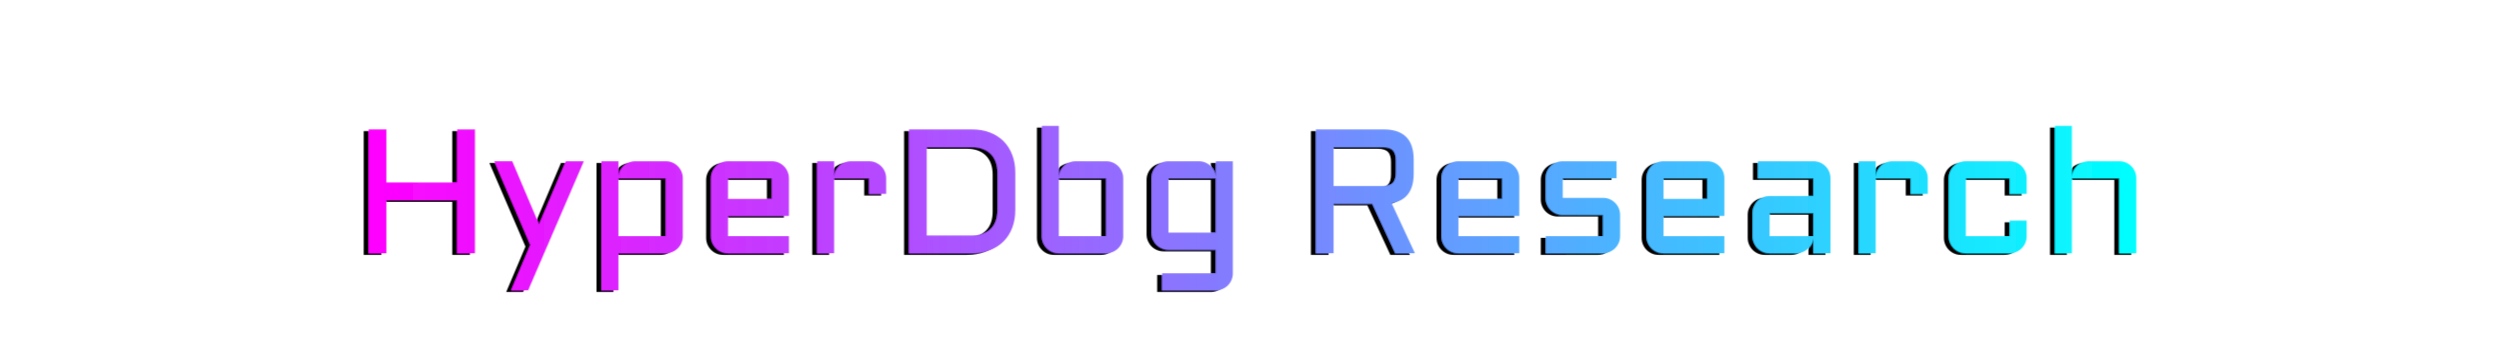
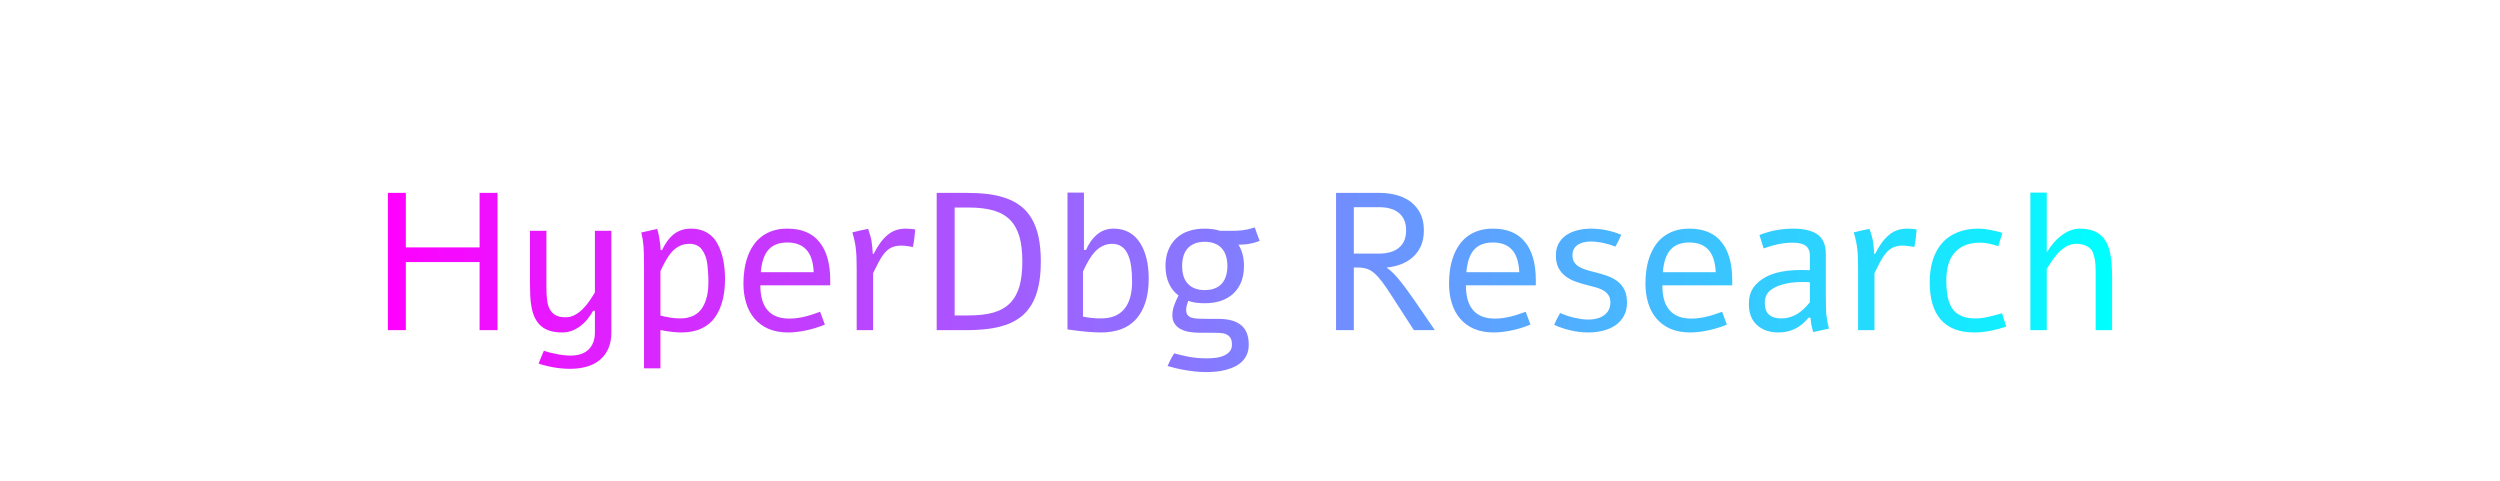
- <svg xmlns="http://www.w3.org/2000/svg" width="905.038px" height="124.4px" viewBox="-202.519 12.8 905.038 124.4" style="background: rgba(0, 0, 0, 0);" preserveAspectRatio="xMidYMid">
+ <svg xmlns="http://www.w3.org/2000/svg" width="434.638px" height="83.6px" viewBox="32.681 33.2 434.638 83.6" style="background: rgba(0, 0, 0, 0);" preserveAspectRatio="xMidYMid">
  <defs>
-     <linearGradient id="editing-gradow-gradient" x1="0" x2="1" y1="0.5" y2="0.5" gradientUnits="objectBoundingBox">
+     <linearGradient id="editing-gradient-gradient" x1="0" x2="1" y1="0.5" y2="0.5" gradientUnits="objectBoundingBox">
      <stop offset="0" stop-color="#f0f" />
      <stop offset="1" stop-color="#0ff" />
    </linearGradient>
-     <filter id="editing-gradow-filter" x="-100%" y="-100%" width="300%" height="300%">
-       <feFlood flood-color="none" result="flood" />
-       <feComposite operator="in" in2="SourceAlpha" in="flood" result="shadow" />
-       <feOffset dx="0.9" dy="-0.3" in="SourceGraphic" result="offset-1" />
-       <feOffset dx="-0.9" dy="0.3" in="shadow" result="offset-2" />
-       <feMerge>
-         <feMergeNode in="offset-2" />
-         <feMergeNode in="offset-1" />
-       </feMerge>
-     </filter>
  </defs>
-   <g filter="url(#editing-gradow-filter)">
-     <g transform="translate(-75.705, 104.765)">
-       <path d="M37.81-44.81L44.22-44.81L44.22 0L37.81 0L37.81-19.19L12.16-19.19L12.16 0L5.75 0L5.75-44.81L12.16-44.81L12.16-25.59L37.81-25.59L37.81-44.81ZM63.47 13.44L57.34 13.44L64.31-3L51.25-33.28L57.72-33.28L67.44-10.38L77.16-33.28L83.63-33.28L63.47 13.44ZM119.47-27.13L119.47-6.16L119.47-6.16Q119.47-4.88 118.98-3.75L118.98-3.75L118.98-3.75Q118.50-2.63 117.67-1.80L117.67-1.80L117.67-1.80Q116.84-0.97 115.72-0.48L115.72-0.48L115.72-0.48Q114.59 0 113.31 0L113.31 0L96.16 0L96.16 13.44L90.03 13.44L90.03-33.28L96.16-33.28L96.16-27.66L96.16-27.66Q96.25-28.84 96.78-29.86L96.78-29.86L96.78-29.86Q97.31-30.88 98.13-31.64L98.13-31.64L98.13-31.64Q98.94-32.41 100.02-32.84L100.02-32.84L100.02-32.84Q101.09-33.28 102.31-33.28L102.31-33.28L113.31-33.28L113.31-33.28Q114.59-33.28 115.72-32.80L115.72-32.80L115.72-32.80Q116.84-32.31 117.67-31.48L117.67-31.48L117.67-31.48Q118.50-30.66 118.98-29.53L118.98-29.53L118.98-29.53Q119.47-28.41 119.47-27.13L119.47-27.13ZM96.16-6.16L113.31-6.16L113.31-27.13L96.16-27.13L96.16-6.16ZM157.88-27.13L157.88-13.50L135.84-13.50L135.84-6.16L157.88-6.16L157.88 0L135.84 0L135.84 0Q134.59 0 133.47-0.48L133.47-0.48L133.47-0.48Q132.34-0.97 131.52-1.80L131.52-1.80L131.52-1.80Q130.69-2.63 130.20-3.75L130.20-3.75L130.20-3.75Q129.72-4.88 129.72-6.16L129.72-6.16L129.72-27.13L129.72-27.13Q129.72-28.41 130.20-29.53L130.20-29.53L130.20-29.53Q130.69-30.66 131.52-31.48L131.52-31.48L131.52-31.48Q132.34-32.31 133.47-32.80L133.47-32.80L133.47-32.80Q134.59-33.28 135.84-33.28L135.84-33.28L151.72-33.28L151.72-33.28Q153-33.28 154.13-32.80L154.13-32.80L154.13-32.80Q155.25-32.31 156.08-31.48L156.08-31.48L156.08-31.48Q156.91-30.66 157.39-29.53L157.39-29.53L157.39-29.53Q157.88-28.41 157.88-27.13L157.88-27.13ZM151.72-27.13L135.84-27.13L135.84-19.66L151.72-19.66L151.72-27.13ZM186.94-27.13L174.25-27.13L174.25 0L168.13 0L168.13-33.28L174.25-33.28L174.25-27.41L174.25-27.41Q174.31-28.63 174.81-29.70L174.81-29.70L174.81-29.70Q175.31-30.78 176.14-31.58L176.14-31.58L176.14-31.58Q176.97-32.38 178.06-32.83L178.06-32.83L178.06-32.83Q179.16-33.28 180.41-33.28L180.41-33.28L186.94-33.28L186.94-33.28Q188.22-33.28 189.33-32.80L189.33-32.80L189.33-32.80Q190.44-32.31 191.28-31.48L191.28-31.48L191.28-31.48Q192.13-30.66 192.61-29.53L192.61-29.53L192.61-29.53Q193.09-28.41 193.09-27.13L193.09-27.13L193.09-21.50L186.94-21.50L186.94-27.13ZM207.78-6.41L224.16-6.41L224.16-6.41Q228.63-6.41 231.03-8.81L231.03-8.81L231.03-8.81Q233.44-11.22 233.44-15.69L233.44-15.69L233.44-29.13L233.44-29.13Q233.44-31.31 232.81-33.03L232.81-33.03L232.81-33.03Q232.19-34.75 230.98-35.95L230.98-35.95L230.98-35.95Q229.78-37.16 228.06-37.78L228.06-37.78L228.06-37.78Q226.34-38.41 224.16-38.41L224.16-38.41L207.78-38.41L207.78-6.41ZM224.16 0L201.38 0L201.38-44.81L224.16-44.81L224.16-44.81Q227.75-44.81 230.64-43.70L230.64-43.70L230.64-43.70Q233.53-42.59 235.58-40.55L235.58-40.55L235.58-40.55Q237.63-38.50 238.73-35.59L238.73-35.59L238.73-35.59Q239.84-32.69 239.84-29.13L239.84-29.13L239.84-15.69L239.84-15.69Q239.84-12.13 238.73-9.22L238.73-9.22L238.73-9.22Q237.63-6.31 235.58-4.27L235.58-4.27L235.58-4.27Q233.53-2.22 230.64-1.11L230.64-1.11L230.64-1.11Q227.75 0 224.16 0L224.16 0ZM278.91-27.13L278.91-6.16L278.91-6.16Q278.91-4.88 278.42-3.75L278.42-3.75L278.42-3.75Q277.94-2.63 277.11-1.80L277.11-1.80L277.11-1.80Q276.28-0.97 275.16-0.48L275.16-0.48L275.16-0.48Q274.03 0 272.75 0L272.75 0L255.59 0L255.59 0Q254.34 0 253.22-0.48L253.22-0.48L253.22-0.48Q252.09-0.97 251.27-1.80L251.27-1.80L251.27-1.80Q250.44-2.63 249.95-3.75L249.95-3.75L249.95-3.75Q249.47-4.88 249.47-6.16L249.47-6.16L249.47-46.09L255.59-46.09L255.59-27.41L255.59-27.41Q255.66-28.63 256.16-29.70L256.16-29.70L256.16-29.70Q256.66-30.78 257.48-31.58L257.48-31.58L257.48-31.58Q258.31-32.38 259.41-32.83L259.41-32.83L259.41-32.83Q260.50-33.28 261.75-33.28L261.75-33.28L272.75-33.28L272.75-33.28Q274.03-33.28 275.16-32.80L275.16-32.80L275.16-32.80Q276.28-32.31 277.11-31.48L277.11-31.48L277.11-31.48Q277.94-30.66 278.42-29.53L278.42-29.53L278.42-29.53Q278.91-28.41 278.91-27.13L278.91-27.13ZM272.75-27.13L255.59-27.13L255.59-6.16L272.75-6.16L272.75-27.13ZM289.16-7.44L289.16-27.13L289.16-27.13Q289.16-28.41 289.64-29.53L289.64-29.53L289.64-29.53Q290.13-30.66 290.95-31.48L290.95-31.48L290.95-31.48Q291.78-32.31 292.91-32.80L292.91-32.80L292.91-32.80Q294.03-33.28 295.28-33.28L295.28-33.28L306.31-33.28L306.31-33.28Q307.53-33.28 308.63-32.83L308.63-32.83L308.63-32.83Q309.72-32.38 310.55-31.58L310.55-31.58L310.55-31.58Q311.38-30.78 311.89-29.70L311.89-29.70L311.89-29.70Q312.41-28.63 312.44-27.41L312.44-27.41L312.44-33.28L318.59-33.28L318.59 7.28L318.59 7.28Q318.59 8.56 318.11 9.69L318.11 9.69L318.11 9.69Q317.63 10.81 316.80 11.64L316.80 11.64L316.80 11.64Q315.97 12.47 314.84 12.95L314.84 12.95L314.84 12.95Q313.72 13.44 312.44 13.44L312.44 13.44L293 13.44L293 7.28L312.44 7.28L312.44-1.28L295.28-1.28L295.28-1.28Q294.03-1.28 292.91-1.77L292.91-1.77L292.91-1.77Q291.78-2.25 290.95-3.08L290.95-3.08L290.95-3.08Q290.13-3.91 289.64-5.03L289.64-5.03L289.64-5.03Q289.16-6.16 289.16-7.44L289.16-7.44ZM295.28-7.44L312.44-7.44L312.44-27.13L295.28-27.13L295.28-7.44ZM384.06-33.91L384.06-28.81L384.06-28.81Q384.06-19.44 376.06-18.13L376.06-18.13L384.50 0L377.41 0L369.09-17.91L355.06-17.91L355.06 0L348.66 0L348.66-44.81L373.19-44.81L373.19-44.81Q384.06-44.81 384.06-33.91L384.06-33.91ZM355.06-38.41L355.06-24.31L372.84-24.31L372.84-24.31Q375.41-24.31 376.53-25.44L376.53-25.44L376.53-25.44Q377.66-26.56 377.66-29.13L377.66-29.13L377.66-33.59L377.66-33.59Q377.66-36.16 376.53-37.28L376.53-37.28L376.53-37.28Q375.41-38.41 372.84-38.41L372.84-38.41L355.06-38.41ZM422.28-27.13L422.28-13.50L400.25-13.50L400.25-6.16L422.28-6.16L422.28 0L400.25 0L400.25 0Q399 0 397.88-0.48L397.88-0.48L397.88-0.48Q396.75-0.97 395.92-1.80L395.92-1.80L395.92-1.80Q395.09-2.63 394.61-3.75L394.61-3.75L394.61-3.75Q394.13-4.88 394.13-6.16L394.13-6.16L394.13-27.13L394.13-27.13Q394.13-28.41 394.61-29.53L394.61-29.53L394.61-29.53Q395.09-30.66 395.92-31.48L395.92-31.48L395.92-31.48Q396.75-32.31 397.88-32.80L397.88-32.80L397.88-32.80Q399-33.28 400.25-33.28L400.25-33.28L416.13-33.28L416.13-33.28Q417.41-33.28 418.53-32.80L418.53-32.80L418.53-32.80Q419.66-32.31 420.48-31.48L420.48-31.48L420.48-31.48Q421.31-30.66 421.80-29.53L421.80-29.53L421.80-29.53Q422.28-28.41 422.28-27.13L422.28-27.13ZM416.13-27.13L400.25-27.13L400.25-19.66L416.13-19.66L416.13-27.13ZM431.88-6.16L452.63-6.16L452.63-13.88L438.03-13.88L438.03-13.88Q436.75-13.88 435.63-14.36L435.63-14.36L435.63-14.36Q434.50-14.84 433.67-15.67L433.67-15.67L433.67-15.67Q432.84-16.50 432.36-17.63L432.36-17.63L432.36-17.63Q431.88-18.75 431.88-20.03L431.88-20.03L431.88-27.13L431.88-27.13Q431.88-28.41 432.36-29.53L432.36-29.53L432.36-29.53Q432.84-30.66 433.67-31.48L433.67-31.48L433.67-31.48Q434.50-32.31 435.63-32.80L435.63-32.80L435.63-32.80Q436.75-33.28 438.03-33.28L438.03-33.28L457.50-33.28L457.50-27.13L438.03-27.13L438.03-20.03L452.63-20.03L452.63-20.03Q453.91-20.03 455.02-19.55L455.02-19.55L455.02-19.55Q456.13-19.06 456.97-18.23L456.97-18.23L456.97-18.23Q457.81-17.41 458.30-16.28L458.30-16.28L458.30-16.28Q458.78-15.16 458.78-13.88L458.78-13.88L458.78-6.16L458.78-6.16Q458.78-4.88 458.30-3.75L458.30-3.75L458.30-3.75Q457.81-2.63 456.97-1.80L456.97-1.80L456.97-1.80Q456.13-0.97 455.02-0.48L455.02-0.48L455.02-0.48Q453.91 0 452.63 0L452.63 0L431.88 0L431.88-6.16ZM496.53-27.13L496.53-13.50L474.50-13.50L474.50-6.16L496.53-6.16L496.53 0L474.50 0L474.50 0Q473.25 0 472.13-0.48L472.13-0.48L472.13-0.48Q471-0.97 470.17-1.80L470.17-1.80L470.17-1.80Q469.34-2.63 468.86-3.75L468.86-3.75L468.86-3.75Q468.38-4.88 468.38-6.16L468.38-6.16L468.38-27.13L468.38-27.13Q468.38-28.41 468.86-29.53L468.86-29.53L468.86-29.53Q469.34-30.66 470.17-31.48L470.17-31.48L470.17-31.48Q471-32.31 472.13-32.80L472.13-32.80L472.13-32.80Q473.25-33.28 474.50-33.28L474.50-33.28L490.38-33.28L490.38-33.28Q491.66-33.28 492.78-32.80L492.78-32.80L492.78-32.80Q493.91-32.31 494.73-31.48L494.73-31.48L494.73-31.48Q495.56-30.66 496.05-29.53L496.05-29.53L496.05-29.53Q496.53-28.41 496.53-27.13L496.53-27.13ZM490.38-27.13L474.50-27.13L474.50-19.66L490.38-19.66L490.38-27.13ZM506.78-6.16L506.78-14.53L506.78-14.53Q506.78-15.81 507.27-16.92L507.27-16.92L507.27-16.92Q507.75-18.03 508.58-18.88L508.58-18.88L508.58-18.88Q509.41-19.72 510.53-20.20L510.53-20.20L510.53-20.20Q511.66-20.69 512.91-20.69L512.91-20.69L528.78-20.69L528.78-27.13L508.69-27.13L508.69-33.28L528.78-33.28L528.78-33.28Q530.06-33.28 531.19-32.80L531.19-32.80L531.19-32.80Q532.31-32.31 533.14-31.48L533.14-31.48L533.14-31.48Q533.97-30.66 534.45-29.53L534.45-29.53L534.45-29.53Q534.94-28.41 534.94-27.13L534.94-27.13L534.94 0L528.78 0L528.78-5.63L528.78-5.63Q528.69-4.47 528.16-3.44L528.16-3.44L528.16-3.44Q527.63-2.41 526.80-1.64L526.80-1.64L526.80-1.64Q525.97-0.88 524.91-0.44L524.91-0.44L524.91-0.44Q523.84 0 522.66 0L522.66 0L512.91 0L512.91 0Q511.66 0 510.53-0.48L510.53-0.48L510.53-0.48Q509.41-0.97 508.58-1.80L508.58-1.80L508.58-1.80Q507.75-2.63 507.27-3.75L507.27-3.75L507.27-3.75Q506.78-4.88 506.78-6.16L506.78-6.16ZM512.91-14.53L512.91-6.16L528.78-6.16L528.78-14.53L512.91-14.53ZM564-27.13L551.31-27.13L551.31 0L545.19 0L545.19-33.28L551.31-33.28L551.31-27.41L551.31-27.41Q551.38-28.63 551.88-29.70L551.88-29.70L551.88-29.70Q552.38-30.78 553.20-31.58L553.20-31.58L553.20-31.58Q554.03-32.38 555.13-32.83L555.13-32.83L555.13-32.83Q556.22-33.28 557.47-33.28L557.47-33.28L564-33.28L564-33.28Q565.28-33.28 566.39-32.80L566.39-32.80L566.39-32.80Q567.50-32.31 568.34-31.48L568.34-31.48L568.34-31.48Q569.19-30.66 569.67-29.53L569.67-29.53L569.67-29.53Q570.16-28.41 570.16-27.13L570.16-27.13L570.16-21.50L564-21.50L564-27.13ZM599.81-27.13L583.94-27.13L583.94-6.16L599.81-6.16L599.81-11.78L605.97-11.78L605.97-6.16L605.97-6.16Q605.97-4.88 605.48-3.75L605.48-3.75L605.48-3.75Q605-2.63 604.17-1.80L604.17-1.80L604.17-1.80Q603.34-0.97 602.22-0.48L602.22-0.48L602.22-0.48Q601.09 0 599.81 0L599.81 0L583.94 0L583.94 0Q582.69 0 581.56-0.48L581.56-0.48L581.56-0.48Q580.44-0.97 579.61-1.80L579.61-1.80L579.61-1.80Q578.78-2.63 578.30-3.75L578.30-3.75L578.30-3.75Q577.81-4.88 577.81-6.16L577.81-6.16L577.81-27.13L577.81-27.13Q577.81-28.41 578.30-29.53L578.30-29.53L578.30-29.53Q578.78-30.66 579.61-31.48L579.61-31.48L579.61-31.48Q580.44-32.31 581.56-32.80L581.56-32.80L581.56-32.80Q582.69-33.28 583.94-33.28L583.94-33.28L599.81-33.28L599.81-33.28Q601.09-33.28 602.22-32.80L602.22-32.80L602.22-32.80Q603.34-32.31 604.17-31.48L604.17-31.48L604.17-31.48Q605-30.66 605.48-29.53L605.48-29.53L605.48-29.53Q605.97-28.41 605.97-27.13L605.97-27.13L605.97-21.50L599.81-21.50L599.81-27.13ZM645.66-27.13L645.66 0L639.50 0L639.50-27.13L622.34-27.13L622.34 0L616.22 0L616.22-46.09L622.34-46.09L622.34-27.41L622.34-27.41Q622.41-28.63 622.91-29.70L622.91-29.70L622.91-29.70Q623.41-30.78 624.23-31.58L624.23-31.58L624.23-31.58Q625.06-32.38 626.16-32.83L626.16-32.83L626.16-32.83Q627.25-33.28 628.50-33.28L628.50-33.28L639.50-33.28L639.50-33.28Q640.78-33.28 641.91-32.80L641.91-32.80L641.91-32.80Q643.03-32.31 643.86-31.48L643.86-31.48L643.86-31.48Q644.69-30.66 645.17-29.53L645.17-29.53L645.17-29.53Q645.66-28.41 645.66-27.13L645.66-27.13Z" fill="url(#editing-gradow-gradient)" />
+   <g>
+     <g transform="translate(97.09998, 90.6)">
+       <path d="M18.96-14.39L18.96-23.87L22.08-23.87L22.08 0L18.96 0L18.96-11.84L6.14-11.84L6.14 0L3.02 0L3.02-23.87L6.14-23.87L6.14-14.39L18.96-14.39ZM39.01-17.27L41.87-17.27L41.87 0.38L41.87 0.38Q41.87 2.03 41.33 3.22L41.33 3.22L41.33 3.22Q40.79 4.42 39.84 5.20L39.84 5.20L39.84 5.20Q38.88 5.98 37.57 6.35L37.57 6.35L37.57 6.35Q36.26 6.72 34.71 6.72L34.71 6.72L34.71 6.72Q33.32 6.72 31.91 6.48L31.91 6.48L31.91 6.48Q30.50 6.24 29.22 5.81L29.22 5.81L29.22 5.81Q29.43 5.23 29.67 4.68L29.67 4.68L29.67 4.68Q29.90 4.13 30.13 3.59L30.13 3.59L30.13 3.59Q30.53 3.72 31.09 3.87L31.09 3.87L31.09 3.87Q31.64 4.02 32.27 4.14L32.27 4.14L32.27 4.14Q32.89 4.27 33.54 4.34L33.54 4.34L33.54 4.34Q34.20 4.42 34.81 4.42L34.81 4.42L34.81 4.42Q35.78 4.42 36.56 4.16L36.56 4.16L36.56 4.16Q37.34 3.90 37.88 3.39L37.88 3.39L37.88 3.39Q38.43 2.87 38.72 2.12L38.72 2.12L38.72 2.12Q39.01 1.36 39.01 0.38L39.01 0.38L39.01-3.37L38.70-3.37L38.70-3.37Q38.27-2.59 37.70-1.90L37.70-1.90L37.70-1.90Q37.14-1.21 36.46-0.70L36.46-0.70L36.46-0.70Q35.78-0.18 34.99 0.11L34.99 0.11L34.99 0.11Q34.20 0.40 33.32 0.40L33.32 0.40L33.32 0.40Q32.11 0.40 31.21 0.12L31.21 0.12L31.21 0.12Q30.31-0.15 29.68-0.69L29.68-0.69L29.68-0.69Q29.04-1.23 28.63-2.03L28.63-2.03L28.63-2.03Q28.22-2.84 28.01-3.90L28.01-3.90L28.01-3.90Q27.82-4.85 27.77-5.93L27.77-5.93L27.77-5.93Q27.72-7.01 27.72-8.15L27.72-8.15L27.72-17.27L30.58-17.27L30.58-7.35L30.58-7.35Q30.58-6.28 30.68-5.34L30.68-5.34L30.68-5.34Q30.78-4.40 31.12-3.71L31.12-3.71L31.12-3.71Q31.46-3.02 32.12-2.63L32.12-2.63L32.12-2.63Q32.79-2.24 33.93-2.24L33.93-2.24L33.93-2.24Q34.78-2.24 35.53-2.65L35.53-2.65L35.53-2.65Q36.27-3.05 36.91-3.69L36.91-3.69L36.91-3.69Q37.54-4.32 38.06-5.08L38.06-5.08L38.06-5.08Q38.58-5.84 39.01-6.57L39.01-6.57L39.01-17.27ZM50.40-0.02L50.40 6.64L47.55 6.64L47.55-10.76L47.55-10.76Q47.55-13.65 47.46-14.56L47.46-14.56L47.46-14.56Q47.38-15.69 47.08-16.98L47.08-16.98L49.84-17.60L49.84-17.60Q50.12-16.67 50.25-15.72L50.25-15.72L50.25-15.72Q50.42-14.56 50.44-13.93L50.44-13.93L50.68-13.93L50.68-13.93Q51.55-15.72 52.59-16.57L52.59-16.57L52.59-16.57Q53.86-17.65 55.71-17.65L55.71-17.65L55.71-17.65Q57.34-17.65 58.52-16.94L58.52-16.94L58.52-16.94Q59.70-16.24 60.35-14.97L60.35-14.97L60.35-14.97Q61.01-13.71 61.32-12.20L61.32-12.20L61.32-12.20Q61.63-10.69 61.63-8.87L61.63-8.87L61.63-8.87Q61.63-6.81 61.20-5.16L61.20-5.16L61.20-5.16Q60.78-3.52 59.90-2.25L59.90-2.25L59.90-2.25Q59.02-0.98 57.54-0.29L57.54-0.29L57.54-0.29Q56.06 0.40 54.07 0.40L54.07 0.40L54.07 0.40Q52.51 0.40 50.40-0.02L50.40-0.02ZM50.40-10.26L50.40-10.26L50.40-2.54L50.40-2.54Q52.28-2.04 53.86-2.04L53.86-2.04L53.86-2.04Q55.20-2.04 56.17-2.53L56.17-2.53L56.17-2.53Q57.14-3.02 57.69-3.91L57.69-3.91L57.69-3.91Q58.24-4.80 58.49-5.89L58.49-5.89L58.49-5.89Q58.74-6.99 58.74-8.35L58.74-8.35L58.74-8.35Q58.74-9.28 58.69-9.99L58.69-9.99L58.69-9.99Q58.65-10.69 58.55-11.51L58.55-11.51L58.55-11.51Q58.44-12.33 58.21-12.92L58.21-12.92L58.21-12.92Q57.97-13.50 57.62-14.00L57.62-14.00L57.62-14.00Q57.28-14.49 56.72-14.75L56.72-14.75L56.72-14.75Q56.16-15.01 55.43-15.01L55.43-15.01L55.43-15.01Q53.67-15.01 52.38-13.60L52.38-13.60L52.38-13.60Q51.45-12.57 50.40-10.26ZM78.16-3.20L78.99-0.96L78.99-0.96Q77.15-0.23 75.53 0.08L75.53 0.08L75.53 0.08Q73.91 0.40 72.63 0.40L72.63 0.40L72.63 0.40Q70.67 0.40 69.21-0.22L69.21-0.22L69.21-0.22Q67.75-0.85 66.78-1.98L66.78-1.98L66.78-1.98Q65.81-3.10 65.32-4.67L65.32-4.67L65.32-4.67Q64.83-6.24 64.83-8.13L64.83-8.13L64.83-8.13Q64.83-9.30 65.00-10.46L65.00-10.46L65.00-10.46Q65.16-11.62 65.53-12.68L65.53-12.68L65.53-12.68Q65.89-13.73 66.48-14.64L66.48-14.64L66.48-14.64Q67.07-15.56 67.92-16.22L67.92-16.22L67.92-16.22Q68.76-16.88 69.89-17.27L69.89-17.27L69.89-17.27Q71.02-17.65 72.47-17.65L72.47-17.65L72.47-17.65Q76.17-17.65 78.04-15.33L78.04-15.33L78.04-15.33Q79.92-13.02 79.92-8.70L79.92-8.70L79.92-7.79L67.77-7.79L67.77-7.79Q67.77-6.39 68.07-5.32L68.07-5.32L68.07-5.32Q68.37-4.25 68.99-3.51L68.99-3.51L68.99-3.51Q69.61-2.77 70.56-2.39L70.56-2.39L70.56-2.39Q71.52-2.01 72.83-2.01L72.83-2.01L72.83-2.01Q73.56-2.01 74.28-2.12L74.28-2.12L74.28-2.12Q75.01-2.22 75.69-2.40L75.69-2.40L75.69-2.40Q76.37-2.57 76.99-2.79L76.99-2.79L76.99-2.79Q77.61-3.00 78.16-3.20L78.16-3.20ZM67.85-10.08L77.05-10.08L77.05-10.08Q76.92-12.77 75.76-14.00L75.76-14.00L75.76-14.00Q74.61-15.24 72.47-15.24L72.47-15.24L72.47-15.24Q70.32-15.24 69.20-14.00L69.20-14.00L69.20-14.00Q68.08-12.77 67.85-10.08L67.85-10.08ZM87.32-13.26L87.47-13.26L87.47-13.26Q87.99-14.29 88.58-15.12L88.58-15.12L88.58-15.12Q89.17-15.95 89.88-16.54L89.88-16.54L89.88-16.54Q90.53-17.10 91.31-17.37L91.31-17.37L91.31-17.37Q92.09-17.65 93.08-17.65L93.08-17.65L93.08-17.65Q93.42-17.65 93.86-17.61L93.86-17.61L93.86-17.61Q94.30-17.58 94.70-17.50L94.70-17.50L94.70-17.50Q94.63-16.67 94.54-15.94L94.54-15.94L94.54-15.94Q94.45-15.21 94.30-14.46L94.30-14.46L94.30-14.46Q93.47-14.61 92.78-14.68L92.78-14.68L92.78-14.68Q92.09-14.74 91.47-14.64L91.47-14.64L91.47-14.64Q90.74-14.51 90.20-14.15L90.20-14.15L90.20-14.15Q89.67-13.80 89.21-13.21L89.21-13.21L89.21-13.21Q88.75-12.62 88.32-11.80L88.32-11.80L88.32-11.80Q87.89-10.97 87.37-9.91L87.37-9.91L87.37 0L84.52 0L84.52-10.64L84.52-10.64Q84.52-11.69 84.49-12.48L84.49-12.48L84.49-12.48Q84.47-13.28 84.39-14.00L84.39-14.00L84.39-14.00Q84.32-14.73 84.17-15.43L84.17-15.43L84.17-15.43Q84.02-16.14 83.77-17L83.77-17L83.77-17Q84.47-17.18 85.14-17.33L85.14-17.33L85.14-17.33Q85.81-17.48 86.51-17.61L86.51-17.61L86.51-17.61Q86.74-16.95 86.88-16.44L86.88-16.44L86.88-16.44Q87.03-15.92 87.11-15.43L87.11-15.43L87.11-15.43Q87.19-14.94 87.23-14.44L87.23-14.44L87.23-14.44Q87.27-13.93 87.32-13.26L87.32-13.26ZM103.48 0L98.43 0L98.43-23.87L103.48-23.87L103.48-23.87Q105.52-23.87 107.27-23.67L107.27-23.67L107.27-23.67Q109.02-23.46 110.48-22.94L110.48-22.94L110.48-22.94Q111.94-22.43 113.05-21.57L113.05-21.57L113.05-21.57Q114.15-20.72 114.95-19.39L114.95-19.39L114.95-19.39Q115.73-18.06 116.13-16.24L116.13-16.24L116.13-16.24Q116.53-14.41 116.53-11.94L116.53-11.94L116.53-11.94Q116.53-9.46 116.13-7.64L116.13-7.64L116.13-7.64Q115.73-5.81 114.95-4.48L114.95-4.48L114.95-4.48Q114.15-3.15 113.05-2.30L113.05-2.30L113.05-2.30Q111.94-1.44 110.48-0.93L110.48-0.93L110.48-0.93Q109.02-0.42 107.27-0.21L107.27-0.21L107.27-0.21Q105.52 0 103.48 0L103.48 0ZM101.55-2.56L103.99-2.56L103.99-2.56Q106.53-2.56 108.30-3.06L108.30-3.06L108.30-3.06Q110.07-3.57 111.20-4.71L111.20-4.71L111.20-4.71Q112.31-5.86 112.82-7.63L112.82-7.63L112.82-7.63Q113.32-9.40 113.32-11.94L113.32-11.94L113.32-11.94Q113.32-14.48 112.82-16.24L112.82-16.24L112.82-16.24Q112.31-18.01 111.20-19.16L111.20-19.16L111.20-19.16Q110.07-20.30 108.30-20.81L108.30-20.81L108.30-20.81Q106.53-21.32 103.99-21.32L103.99-21.32L101.55-21.32L101.55-2.56ZM121.17-0.13L121.17-23.91L124.03-23.91L124.03-13.96L124.38-13.93L124.38-13.93Q125.16-15.66 126.22-16.55L126.22-16.55L126.22-16.55Q127.45-17.65 129.19-17.65L129.19-17.65L129.19-17.65Q132.23-17.65 133.84-15.09L133.84-15.09L133.84-15.09Q135.29-12.72 135.29-8.96L135.29-8.96L135.29-8.96Q135.29-4.40 133.11-1.93L133.11-1.93L133.11-1.93Q131.04 0.40 126.97 0.40L126.97 0.40L126.97 0.40Q124.74 0.40 121.17-0.13L121.17-0.13ZM123.86-10.19L123.86-10.19L123.86-2.36L123.86-2.36Q125.39-2.04 126.97-2.04L126.97-2.04L126.97-2.04Q129.66-2.04 131.00-3.62L131.00-3.62L131.00-3.62Q132.40-5.25 132.40-8.45L132.40-8.45L132.40-8.45Q132.40-11.36 131.77-12.93L131.77-12.93L131.77-12.93Q130.94-15.01 128.94-15.01L128.94-15.01L128.94-15.01Q127.20-15.01 125.87-13.55L125.87-13.55L125.87-13.55Q124.94-12.55 123.86-10.19ZM147.72-17.27L149.25-17.27L149.25-17.27Q149.96-17.27 150.50-17.28L150.50-17.28L150.50-17.28Q151.04-17.30 151.54-17.36L151.54-17.36L151.54-17.36Q152.04-17.42 152.54-17.53L152.54-17.53L152.54-17.53Q153.05-17.65 153.73-17.86L153.73-17.86L153.73-17.86Q153.95-17.23 154.15-16.67L154.15-16.67L154.15-16.67Q154.36-16.10 154.58-15.51L154.58-15.51L154.58-15.51Q154.05-15.31 153.60-15.19L153.60-15.19L153.60-15.19Q153.15-15.07 152.71-15.00L152.71-15.00L152.71-15.00Q152.27-14.92 151.83-14.90L151.83-14.90L151.83-14.90Q151.39-14.88 150.89-14.86L150.89-14.86L150.89-14.86Q151.36-14.11 151.61-13.18L151.61-13.18L151.61-13.18Q151.85-12.25 151.85-11.16L151.85-11.16L151.85-11.16Q151.85-9.56 151.37-8.38L151.37-8.38L151.37-8.38Q150.89-7.19 150.00-6.36L150.00-6.36L150.00-6.36Q149.10-5.53 147.85-5.10L147.85-5.10L147.85-5.10Q146.59-4.68 145.03-4.68L145.03-4.68L145.03-4.68Q144.23-4.68 143.52-4.77L143.52-4.77L143.52-4.77Q142.81-4.86 142.16-5.10L142.16-5.10L142.16-5.10Q142.01-4.70 141.90-4.28L141.90-4.28L141.90-4.28Q141.79-3.87 141.80-3.49L141.80-3.49L141.80-3.49Q141.81-3.12 141.94-2.81L141.94-2.81L141.94-2.81Q142.08-2.51 142.41-2.32L142.41-2.32L142.41-2.32Q142.57-2.22 142.76-2.17L142.76-2.17L142.76-2.17Q142.94-2.11 143.20-2.07L143.20-2.07L143.20-2.07Q143.45-2.03 143.82-2.00L143.82-2.00L143.82-2.00Q144.18-1.98 144.70-1.98L144.70-1.98L144.70-1.98Q145.20-1.96 145.87-1.96L145.87-1.96L145.87-1.96Q146.54-1.96 147.44-1.96L147.44-1.96L147.44-1.96Q150.03-1.96 151.36-0.87L151.36-0.87L151.36-0.87Q152.68 0.22 152.68 2.51L152.68 2.51L152.68 2.51Q152.68 3.44 152.39 4.16L152.39 4.16L152.39 4.16Q152.09 4.88 151.56 5.41L151.56 5.41L151.56 5.41Q151.04 5.94 150.33 6.30L150.33 6.30L150.33 6.30Q149.61 6.66 148.78 6.88L148.78 6.88L148.78 6.88Q147.95 7.11 147.05 7.20L147.05 7.20L147.05 7.20Q146.14 7.29 145.23 7.29L145.23 7.29L145.23 7.29Q144.32 7.29 143.40 7.19L143.40 7.19L143.40 7.19Q142.47 7.09 141.59 6.94L141.59 6.94L141.59 6.94Q140.71 6.79 139.94 6.60L139.94 6.60L139.94 6.60Q139.17 6.41 138.57 6.23L138.57 6.23L138.57 6.23Q138.81 5.66 139.10 5.10L139.10 5.10L139.10 5.10Q139.39 4.53 139.72 4.03L139.72 4.03L139.72 4.03Q140.76 4.33 142.21 4.62L142.21 4.62L142.21 4.62Q143.65 4.90 145.41 4.90L145.41 4.90L145.41 4.90Q146.21 4.90 146.98 4.80L146.98 4.80L146.98 4.80Q147.75 4.70 148.38 4.42L148.38 4.42L148.38 4.42Q149.00 4.15 149.38 3.69L149.38 3.69L149.38 3.69Q149.76 3.24 149.76 2.51L149.76 2.51L149.76 2.51Q149.76 1.74 149.49 1.33L149.49 1.33L149.49 1.33Q149.21 0.91 148.75 0.71L148.75 0.71L148.75 0.71Q148.29 0.51 147.65 0.48L147.65 0.48L147.65 0.48Q147.02 0.45 146.33 0.45L146.33 0.45L144.15 0.45L144.15 0.45Q143.17 0.45 142.31 0.30L142.31 0.30L142.31 0.30Q141.45 0.15 140.80-0.21L140.80-0.21L140.80-0.21Q140.15-0.56 139.78-1.15L139.78-1.15L139.78-1.15Q139.40-1.73 139.40-2.57L139.40-2.57L139.40-2.57Q139.40-3.39 139.70-4.26L139.70-4.26L139.70-4.26Q140.00-5.13 140.48-6.03L140.48-6.03L140.48-6.03Q139.39-6.82 138.80-8.13L138.80-8.13L138.80-8.13Q138.21-9.45 138.21-11.16L138.21-11.16L138.21-11.16Q138.21-12.72 138.70-13.92L138.70-13.92L138.70-13.92Q139.19-15.12 140.08-15.97L140.08-15.97L140.08-15.97Q140.98-16.82 142.23-17.23L142.23-17.23L142.23-17.23Q143.47-17.65 145.03-17.65L145.03-17.65L145.03-17.65Q146.49-17.65 147.72-17.27L147.72-17.27ZM145.03-15.36L145.03-15.36L145.03-15.36Q143.99-15.36 143.24-15.04L143.24-15.04L143.24-15.04Q142.49-14.73 142.02-14.17L142.02-14.17L142.02-14.17Q141.54-13.61 141.32-12.84L141.32-12.84L141.32-12.84Q141.10-12.07 141.10-11.16L141.10-11.16L141.10-11.16Q141.10-10.23 141.32-9.46L141.32-9.46L141.32-9.46Q141.54-8.70 142.03-8.14L142.03-8.14L142.03-8.14Q142.51-7.59 143.25-7.28L143.25-7.28L143.25-7.28Q143.99-6.97 145.03-6.97L145.03-6.97L145.03-6.97Q146.08-6.97 146.82-7.28L146.82-7.28L146.82-7.28Q147.57-7.59 148.04-8.14L148.04-8.14L148.04-8.14Q148.52-8.70 148.74-9.47L148.74-9.47L148.74-9.47Q148.97-10.24 148.97-11.16L148.97-11.16L148.97-11.16Q148.97-12.07 148.74-12.84L148.74-12.84L148.74-12.84Q148.52-13.61 148.04-14.17L148.04-14.17L148.04-14.17Q147.57-14.73 146.82-15.04L146.82-15.04L146.82-15.04Q146.08-15.36 145.03-15.36ZM167.86-23.87L175.33-23.87L175.33-23.87Q176.91-23.87 178.31-23.51L178.31-23.51L178.31-23.51Q179.71-23.14 180.79-22.35L180.79-22.35L180.79-22.35Q181.89-21.53 182.51-20.29L182.51-20.29L182.51-20.29Q183.13-19.04 183.13-17.35L183.13-17.35L183.13-17.35Q183.13-15.66 182.51-14.41L182.51-14.41L182.51-14.41Q181.89-13.17 180.79-12.35L180.79-12.35L180.79-12.35Q179.94-11.72 178.91-11.37L178.91-11.37L178.91-11.37Q177.87-11.02 176.69-10.89L176.69-10.89L176.67-10.86L176.67-10.86Q177.16-10.54 177.74-9.97L177.74-9.97L177.74-9.97Q178.32-9.40 178.95-8.62L178.95-8.62L178.95-8.62Q179.58-7.84 180.24-6.93L180.24-6.93L180.24-6.93Q180.91-6.03 181.59-5.03L181.59-5.03L185.04 0L181.39 0L177.64-5.81L177.64-5.81Q176.62-7.40 175.89-8.38L175.89-8.38L175.89-8.38Q175.15-9.36 174.48-9.93L174.48-9.93L174.48-9.93Q173.83-10.49 173.15-10.69L173.15-10.69L173.15-10.69Q172.47-10.89 171.58-10.89L171.58-10.89L170.95-10.89L170.95 0L167.86 0L167.86-23.87ZM170.95-13.31L175.33-13.31L175.33-13.31Q176.38-13.31 177.24-13.55L177.24-13.55L177.24-13.55Q178.10-13.78 178.72-14.27L178.72-14.27L178.72-14.27Q179.35-14.76 179.70-15.52L179.70-15.52L179.70-15.52Q180.04-16.29 180.04-17.35L180.04-17.35L180.04-17.35Q180.04-18.41 179.70-19.17L179.70-19.17L179.70-19.17Q179.35-19.94 178.72-20.43L178.72-20.43L178.72-20.43Q178.10-20.92 177.24-21.15L177.24-21.15L177.24-21.15Q176.38-21.38 175.33-21.38L175.33-21.38L170.95-21.38L170.95-13.31ZM200.83-3.20L201.66-0.96L201.66-0.96Q199.82-0.23 198.20 0.08L198.20 0.08L198.20 0.08Q196.58 0.40 195.30 0.40L195.30 0.40L195.30 0.40Q193.34 0.40 191.88-0.22L191.88-0.22L191.88-0.22Q190.42-0.85 189.45-1.98L189.45-1.98L189.45-1.98Q188.48-3.10 187.99-4.67L187.99-4.67L187.99-4.67Q187.50-6.24 187.50-8.13L187.50-8.13L187.50-8.13Q187.50-9.30 187.66-10.46L187.66-10.46L187.66-10.46Q187.83-11.62 188.20-12.68L188.20-12.68L188.20-12.68Q188.56-13.73 189.15-14.64L189.15-14.64L189.15-14.64Q189.74-15.56 190.59-16.22L190.59-16.22L190.59-16.22Q191.43-16.88 192.56-17.27L192.56-17.27L192.56-17.27Q193.69-17.65 195.13-17.65L195.13-17.65L195.13-17.65Q198.84-17.65 200.71-15.33L200.71-15.33L200.71-15.33Q202.59-13.02 202.59-8.70L202.59-8.70L202.59-7.79L190.44-7.79L190.44-7.79Q190.44-6.39 190.74-5.32L190.74-5.32L190.74-5.32Q191.03-4.25 191.66-3.51L191.66-3.51L191.66-3.51Q192.28-2.77 193.23-2.39L193.23-2.39L193.23-2.39Q194.19-2.01 195.50-2.01L195.50-2.01L195.50-2.01Q196.23-2.01 196.95-2.12L196.95-2.12L196.95-2.12Q197.67-2.22 198.36-2.40L198.36-2.40L198.36-2.40Q199.04-2.57 199.66-2.79L199.66-2.79L199.66-2.79Q200.28-3.00 200.83-3.20L200.83-3.20ZM190.52-10.08L199.72-10.08L199.72-10.08Q199.58-12.77 198.43-14.00L198.43-14.00L198.43-14.00Q197.28-15.24 195.13-15.24L195.13-15.24L195.13-15.24Q192.99-15.24 191.87-14.00L191.87-14.00L191.87-14.00Q190.75-12.77 190.52-10.08L190.52-10.08ZM212.17-17.65L212.17-17.65L212.17-17.65Q213.53-17.65 214.90-17.37L214.90-17.37L214.90-17.37Q216.27-17.08 217.45-16.58L217.45-16.58L217.45-16.58Q217.21-16.05 216.97-15.54L216.97-15.54L216.97-15.54Q216.72-15.02 216.42-14.53L216.42-14.53L216.42-14.53Q216.00-14.69 215.50-14.86L215.50-14.86L215.50-14.86Q214.99-15.02 214.43-15.14L214.43-15.14L214.43-15.14Q213.88-15.26 213.29-15.33L213.29-15.33L213.29-15.33Q212.70-15.41 212.13-15.41L212.13-15.41L212.13-15.41Q211.52-15.41 210.95-15.28L210.95-15.28L210.95-15.28Q210.38-15.16 209.94-14.88L209.94-14.88L209.94-14.88Q209.50-14.59 209.23-14.14L209.23-14.14L209.23-14.14Q208.96-13.68 208.96-13.00L208.96-13.00L208.96-13.00Q208.96-12.30 209.26-11.83L209.26-11.83L209.26-11.83Q209.56-11.36 210.08-11.04L210.08-11.04L210.08-11.04Q210.59-10.72 211.28-10.51L211.28-10.51L211.28-10.51Q211.97-10.29 212.75-10.11L212.75-10.11L212.75-10.11Q213.96-9.81 215.01-9.44L215.01-9.44L215.01-9.44Q216.05-9.06 216.82-8.47L216.82-8.47L216.82-8.47Q217.58-7.87 218.01-6.99L218.01-6.99L218.01-6.99Q218.44-6.11 218.44-4.81L218.44-4.81L218.44-4.81Q218.44-3.45 217.90-2.47L217.90-2.47L217.90-2.47Q217.36-1.49 216.44-0.85L216.44-0.85L216.44-0.85Q215.52-0.22 214.29 0.09L214.29 0.09L214.29 0.09Q213.06 0.40 211.67 0.40L211.67 0.40L211.67 0.40Q210.94 0.40 210.17 0.31L210.17 0.31L210.17 0.31Q209.40 0.22 208.64 0.04L208.64 0.04L208.64 0.04Q207.88-0.13 207.15-0.38L207.15-0.38L207.15-0.38Q206.42-0.63 205.78-0.93L205.78-0.93L205.78-0.93Q206.01-1.46 206.27-1.97L206.27-1.97L206.27-1.97Q206.52-2.47 206.81-2.97L206.81-2.97L206.81-2.97Q207.35-2.74 207.97-2.53L207.97-2.53L207.97-2.53Q208.58-2.32 209.23-2.17L209.23-2.17L209.23-2.17Q209.88-2.03 210.51-1.93L210.51-1.93L210.51-1.93Q211.14-1.84 211.72-1.84L211.72-1.84L211.72-1.84Q212.45-1.84 213.14-2.01L213.14-2.01L213.14-2.01Q213.83-2.17 214.37-2.53L214.37-2.53L214.37-2.53Q214.91-2.89 215.23-3.45L215.23-3.45L215.23-3.45Q215.55-4.02 215.55-4.81L215.55-4.81L215.55-4.81Q215.55-5.56 215.25-6.04L215.25-6.04L215.25-6.04Q214.94-6.52 214.43-6.85L214.43-6.85L214.43-6.85Q213.91-7.17 213.22-7.38L213.22-7.38L213.22-7.38Q212.53-7.59 211.77-7.77L211.77-7.77L211.77-7.77Q210.61-8.05 209.57-8.42L209.57-8.42L209.57-8.42Q208.53-8.78 207.76-9.37L207.76-9.37L207.76-9.37Q206.99-9.96 206.53-10.83L206.53-10.83L206.53-10.83Q206.08-11.70 206.08-13.00L206.08-13.00L206.08-13.00Q206.08-14.21 206.57-15.09L206.57-15.09L206.57-15.09Q207.07-15.97 207.91-16.54L207.91-16.54L207.91-16.54Q208.75-17.10 209.85-17.37L209.85-17.37L209.85-17.37Q210.96-17.65 212.17-17.65ZM234.98-3.20L235.81-0.96L235.81-0.96Q233.97-0.23 232.35 0.08L232.35 0.08L232.35 0.08Q230.73 0.40 229.45 0.40L229.45 0.40L229.45 0.40Q227.49 0.40 226.03-0.22L226.03-0.22L226.03-0.22Q224.57-0.85 223.60-1.98L223.60-1.98L223.60-1.98Q222.63-3.10 222.14-4.67L222.14-4.67L222.14-4.67Q221.65-6.24 221.65-8.13L221.65-8.13L221.65-8.13Q221.65-9.30 221.81-10.46L221.81-10.46L221.81-10.46Q221.98-11.62 222.34-12.68L222.34-12.68L222.34-12.68Q222.71-13.73 223.30-14.64L223.30-14.64L223.30-14.64Q223.89-15.56 224.74-16.22L224.74-16.22L224.74-16.22Q225.58-16.88 226.71-17.27L226.71-17.27L226.71-17.27Q227.84-17.65 229.28-17.65L229.28-17.65L229.28-17.65Q232.99-17.65 234.86-15.33L234.86-15.33L234.86-15.33Q236.74-13.02 236.74-8.70L236.74-8.70L236.74-7.79L224.59-7.79L224.59-7.79Q224.59-6.39 224.88-5.32L224.88-5.32L224.88-5.32Q225.18-4.25 225.81-3.51L225.81-3.51L225.81-3.51Q226.43-2.77 227.38-2.39L227.38-2.39L227.38-2.39Q228.34-2.01 229.65-2.01L229.65-2.01L229.65-2.01Q230.38-2.01 231.10-2.12L231.10-2.12L231.10-2.12Q231.82-2.22 232.50-2.40L232.50-2.40L232.50-2.40Q233.19-2.57 233.81-2.79L233.81-2.79L233.81-2.79Q234.43-3.00 234.98-3.20L234.98-3.20ZM224.67-10.08L233.87-10.08L233.87-10.08Q233.73-12.77 232.58-14.00L232.58-14.00L232.58-14.00Q231.43-15.24 229.28-15.24L229.28-15.24L229.28-15.24Q227.14-15.24 226.02-14.00L226.02-14.00L226.02-14.00Q224.90-12.77 224.67-10.08L224.67-10.08ZM242.20-14.21L242.20-14.21L241.47-16.54L241.47-16.54Q244.26-17.65 247.31-17.65L247.31-17.65L247.31-17.65Q249.99-17.65 251.40-16.75L251.40-16.75L251.40-16.75Q253.01-15.72 253.01-13.25L253.01-13.25L253.01-6.46L253.01-6.46Q253.01-5.10 253.04-3.67L253.04-3.67L253.04-3.67Q253.06-2.82 253.21-1.91L253.21-1.91L253.21-1.91Q253.34-1.05 253.56-0.27L253.56-0.27L250.83 0.33L250.83 0.33Q250.45-0.78 250.35-2.16L250.35-2.16L250.02-2.19L250.02-2.19Q247.96 0.40 244.77 0.40L244.77 0.40L244.77 0.40Q242.45 0.40 241.04-0.89L241.04-0.89L241.04-0.89Q239.63-2.17 239.63-4.52L239.63-4.52L239.63-4.52Q239.63-6.26 240.40-7.37L240.40-7.37L240.40-7.37Q241.17-8.48 242.58-9.25L242.58-9.25L242.58-9.25Q244.81-10.46 248.81-10.46L248.81-10.46L248.81-10.46Q249.34-10.46 250.24-10.43L250.24-10.43L250.24-12.95L250.24-12.95Q250.24-14.14 249.50-14.68L249.50-14.68L249.50-14.68Q248.77-15.21 247.21-15.21L247.21-15.21L247.21-15.21Q244.94-15.21 242.20-14.21ZM250.24-4.85L250.24-4.85L250.24-8.33L250.24-8.33Q249.79-8.37 248.92-8.37L248.92-8.37L248.92-8.37Q247.46-8.37 246.23-8.12L246.23-8.12L246.23-8.12Q244.41-7.75 243.40-6.96L243.40-6.96L243.40-6.96Q242.40-6.18 242.40-4.70L242.40-4.70L242.40-4.70Q242.40-2.04 245.29-2.04L245.29-2.04L245.29-2.04Q246.78-2.04 248.08-2.84L248.08-2.84L248.08-2.84Q249.14-3.50 250.24-4.85ZM261.42-13.26L261.57-13.26L261.57-13.26Q262.09-14.29 262.68-15.12L262.68-15.12L262.68-15.12Q263.27-15.95 263.98-16.54L263.98-16.54L263.98-16.54Q264.63-17.10 265.41-17.37L265.41-17.37L265.41-17.37Q266.19-17.65 267.19-17.65L267.19-17.65L267.19-17.65Q267.52-17.65 267.96-17.61L267.96-17.61L267.96-17.61Q268.40-17.58 268.80-17.50L268.80-17.50L268.80-17.50Q268.73-16.67 268.64-15.94L268.64-15.94L268.64-15.94Q268.55-15.21 268.40-14.46L268.40-14.46L268.40-14.46Q267.57-14.61 266.88-14.68L266.88-14.68L266.88-14.68Q266.19-14.74 265.58-14.64L265.58-14.64L265.58-14.64Q264.84-14.51 264.31-14.15L264.31-14.15L264.31-14.15Q263.77-13.80 263.31-13.21L263.31-13.21L263.31-13.21Q262.85-12.62 262.42-11.80L262.42-11.80L262.42-11.80Q261.99-10.97 261.47-9.91L261.47-9.91L261.47 0L258.62 0L258.62-10.64L258.62-10.64Q258.62-11.69 258.59-12.48L258.59-12.48L258.59-12.48Q258.57-13.28 258.49-14.00L258.49-14.00L258.49-14.00Q258.42-14.73 258.27-15.43L258.27-15.43L258.27-15.43Q258.12-16.14 257.87-17L257.87-17L257.87-17Q258.57-17.18 259.24-17.33L259.24-17.33L259.24-17.33Q259.91-17.48 260.61-17.61L260.61-17.61L260.61-17.61Q260.84-16.95 260.98-16.44L260.98-16.44L260.98-16.44Q261.13-15.92 261.21-15.43L261.21-15.43L261.21-15.43Q261.29-14.94 261.33-14.44L261.33-14.44L261.33-14.44Q261.38-13.93 261.42-13.26L261.42-13.26ZM283.65-2.94L284.37-0.61L284.37-0.61Q283.07-0.17 281.60 0.12L281.60 0.12L281.60 0.12Q280.13 0.40 278.82 0.40L278.82 0.40L278.82 0.40Q276.83 0.40 275.37-0.18L275.37-0.18L275.37-0.18Q273.91-0.76 272.95-1.88L272.95-1.88L272.95-1.88Q272-2.99 271.54-4.61L271.54-4.61L271.54-4.61Q271.07-6.23 271.07-8.30L271.07-8.30L271.07-8.30Q271.07-10.56 271.64-12.30L271.64-12.30L271.64-12.30Q272.22-14.04 273.30-15.23L273.30-15.23L273.30-15.23Q274.39-16.42 275.96-17.03L275.96-17.03L275.96-17.03Q277.53-17.65 279.52-17.65L279.52-17.65L279.52-17.65Q280.53-17.65 281.58-17.44L281.58-17.44L281.58-17.44Q282.63-17.23 283.70-16.92L283.70-16.92L282.99-14.59L282.99-14.59Q282.13-14.88 281.39-15.04L281.39-15.04L281.39-15.04Q280.65-15.21 279.84-15.21L279.84-15.21L279.84-15.21Q277.01-15.21 275.49-13.57L275.49-13.57L275.49-13.57Q273.96-11.94 273.96-8.63L273.96-8.63L273.96-8.63Q273.96-7.09 274.18-5.87L274.18-5.87L274.18-5.87Q274.41-4.65 274.98-3.79L274.98-3.79L274.98-3.79Q275.55-2.94 276.54-2.49L276.54-2.49L276.54-2.49Q277.53-2.04 279.06-2.04L279.06-2.04L279.06-2.04Q280.05-2.04 281.21-2.30L281.21-2.30L281.21-2.30Q282.36-2.56 283.65-2.94L283.65-2.94ZM288.57 0L288.57-23.91L291.42-23.91L291.42-13.50L291.42-13.50Q292.54-15.39 293.95-16.45L293.95-16.45L293.95-16.45Q295.56-17.65 297.15-17.65L297.15-17.65L297.15-17.65Q299.54-17.65 300.87-16.45L300.87-16.45L300.87-16.45Q302.02-15.42 302.45-13.35L302.45-13.35L302.45-13.35Q302.78-11.77 302.78-9.10L302.78-9.10L302.78 0L299.92 0L299.92-9.89L299.92-9.89Q299.92-10.91 299.87-11.56L299.87-11.56L299.87-11.56Q299.82-12.22 299.63-12.94L299.63-12.94L299.63-12.94Q299.44-13.66 299.09-14.07L299.09-14.07L299.09-14.07Q298.73-14.48 298.09-14.74L298.09-14.74L298.09-14.74Q297.45-15.01 296.54-15.01L296.54-15.01L296.54-15.01Q294.96-15.01 293.50-13.51L293.50-13.51L293.50-13.51Q292.57-12.57 291.42-10.63L291.42-10.63L291.42 0L288.57 0Z" fill="url(#editing-gradient-gradient)" />
    </g>
  </g>
  <style>text {
  font-size: 64px;
  font-family: Arial Black;
  dominant-baseline: central;
  text-anchor: middle;
}</style>
</svg>
